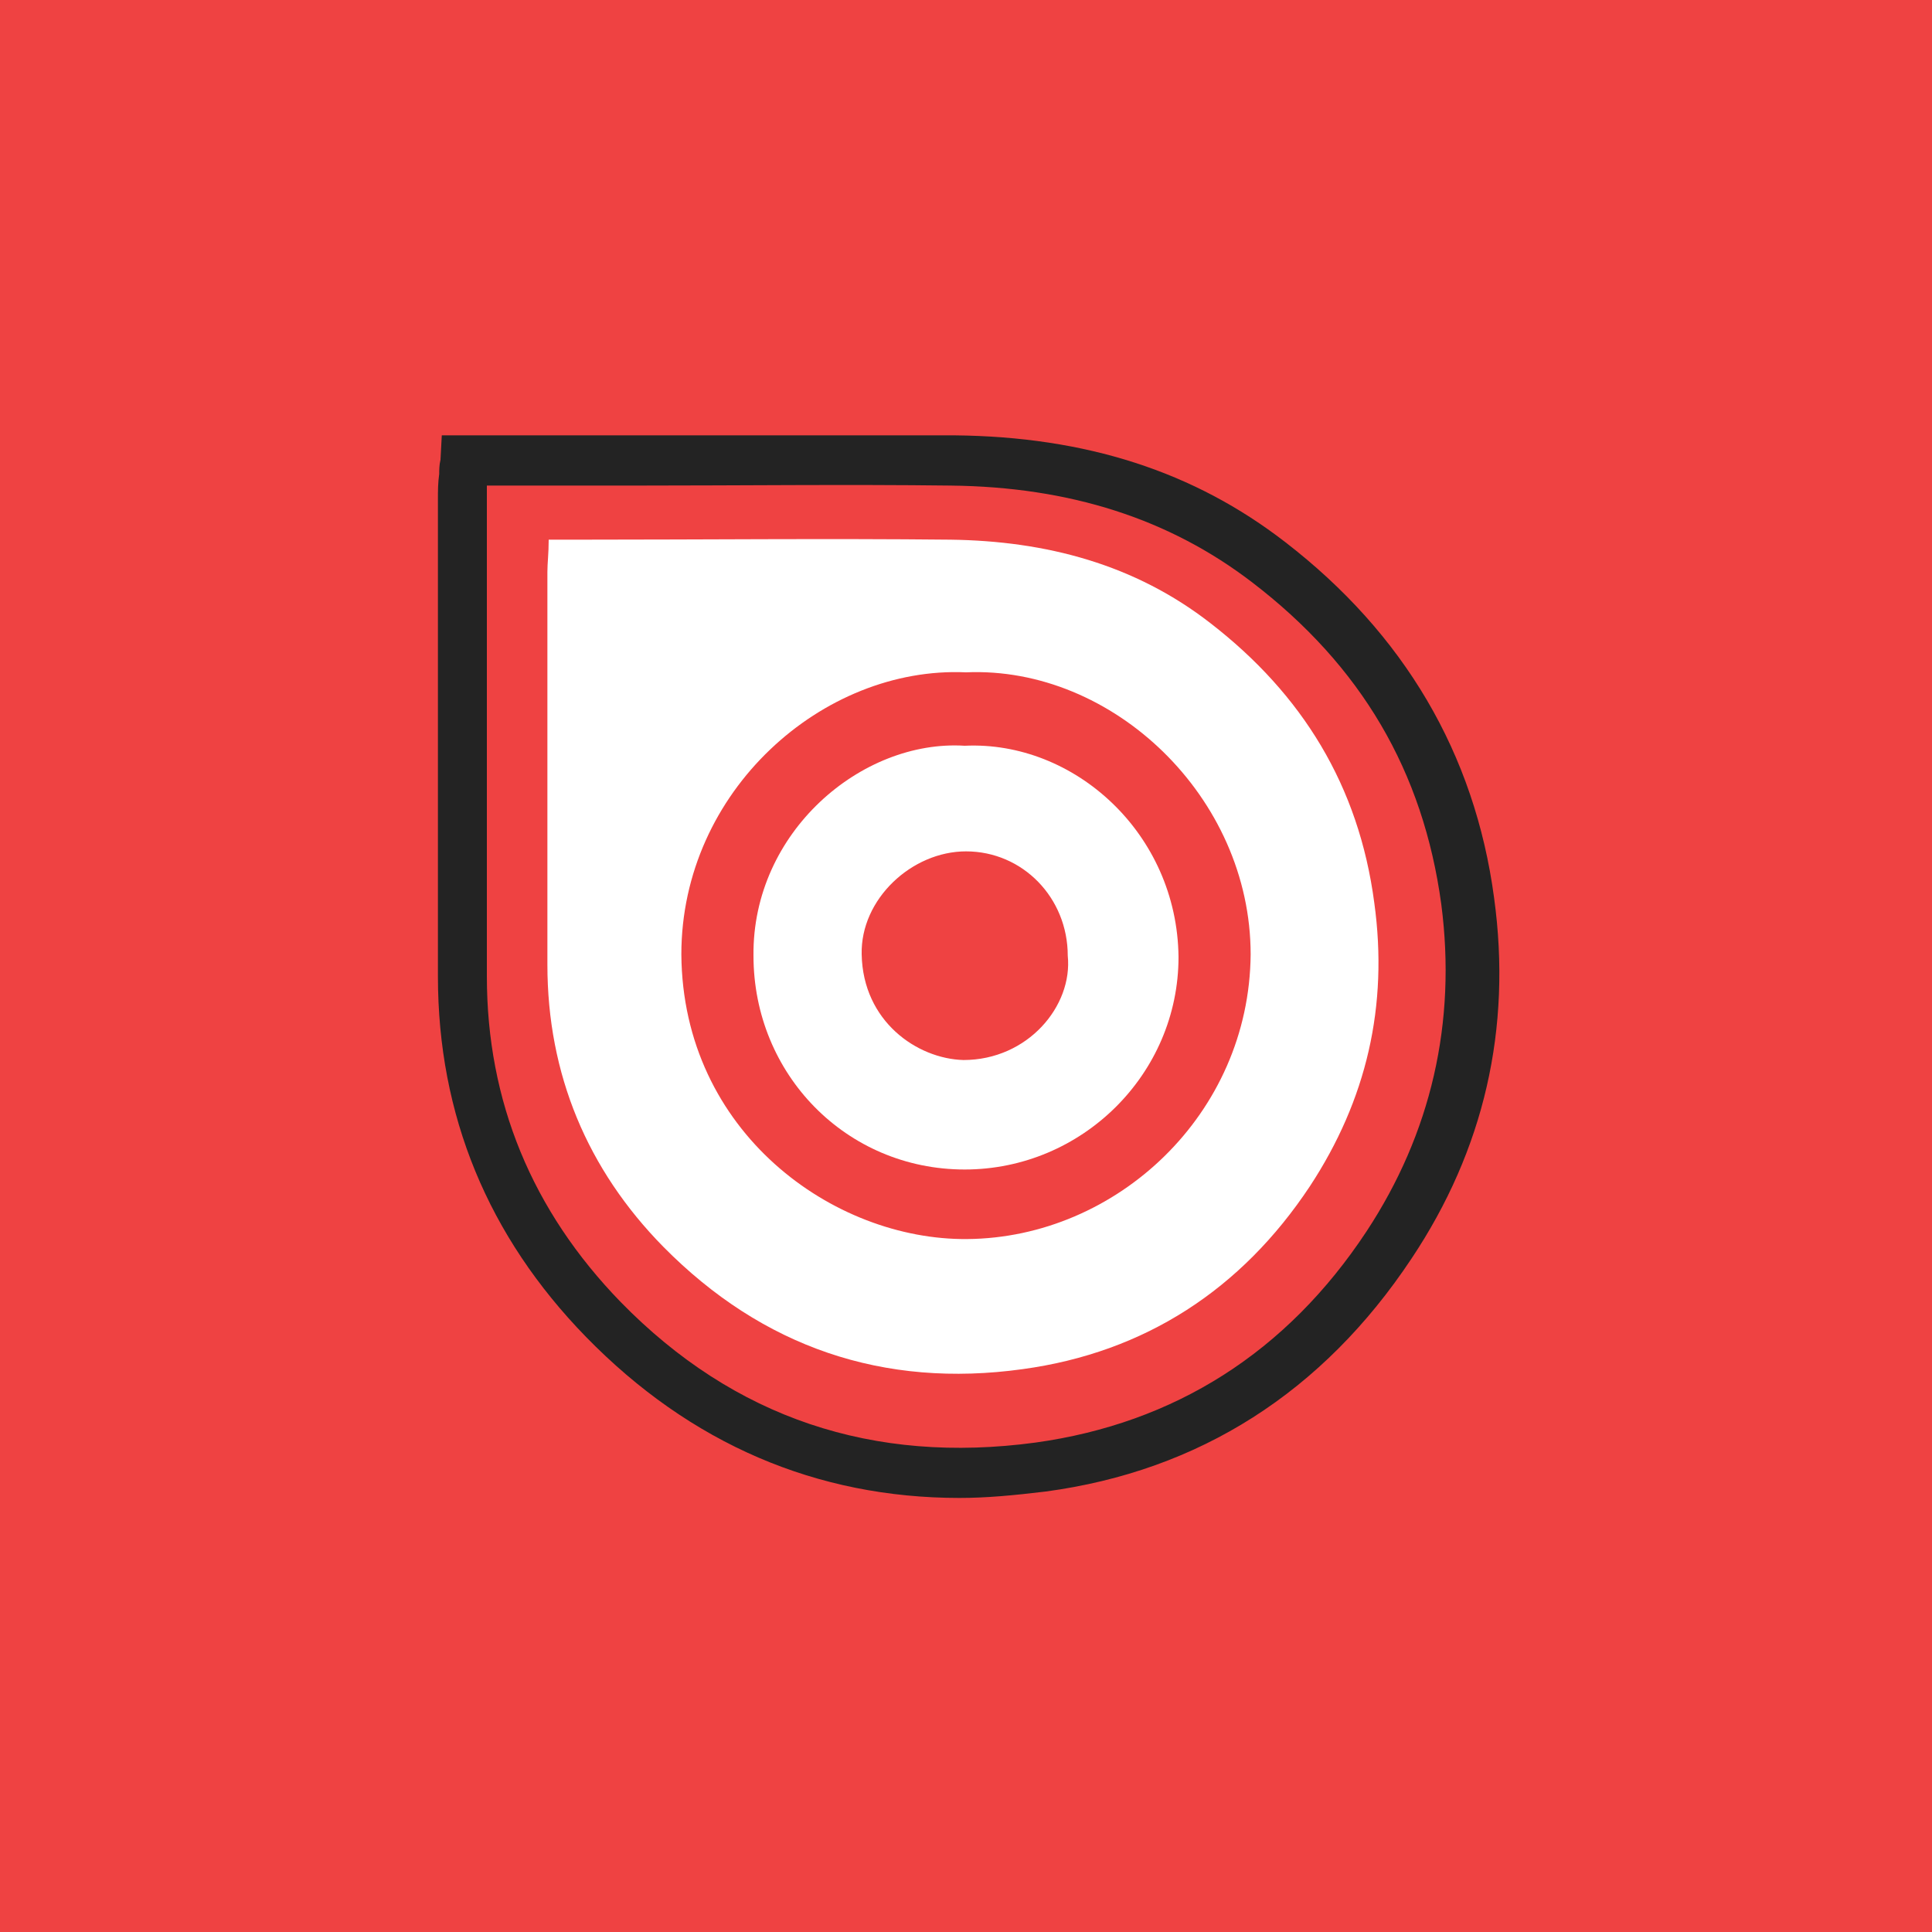
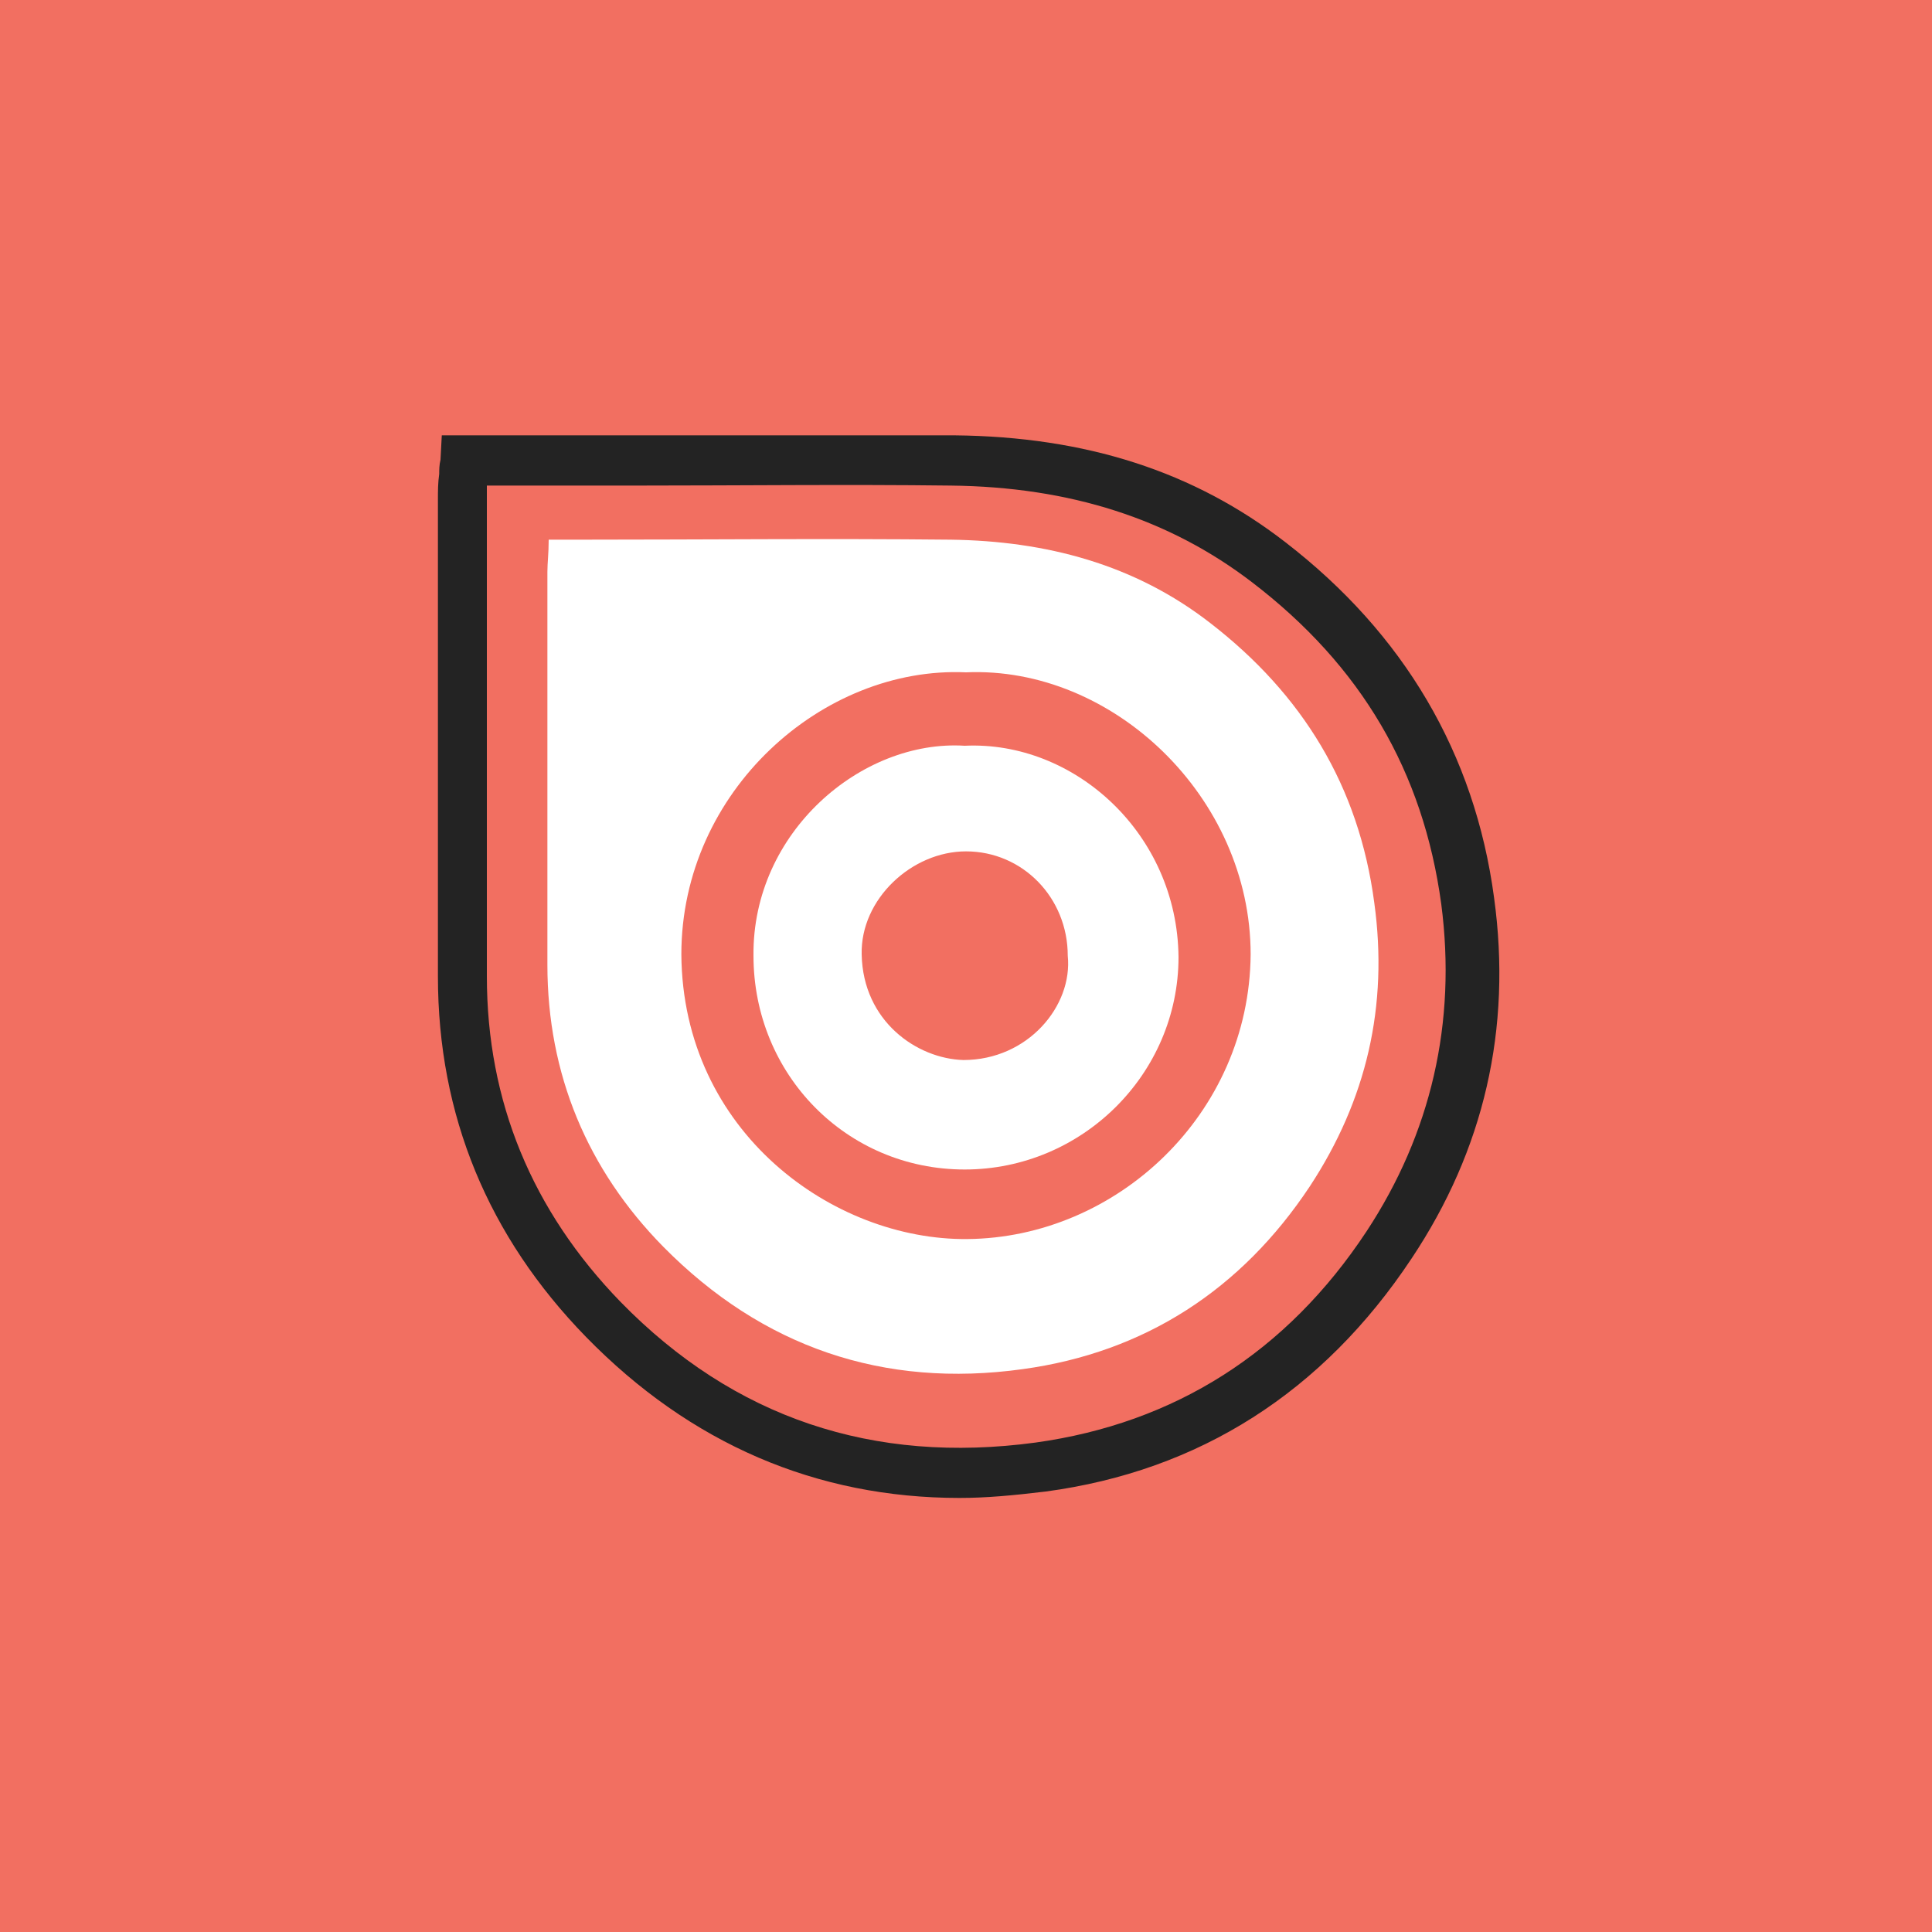
<svg xmlns="http://www.w3.org/2000/svg" version="1.1" id="Layer_1" x="0px" y="0px" viewBox="0 0 150 150" style="enable-background:new 0 0 150 150;" xml:space="preserve">
  <style type="text/css">
- 	.st0{fill:#EF4242;}
+ 	.st0{fill:#F26F61;}
	.st1{fill:#FFFFFF;}
	.st2{fill:#232323;}
</style>
  <rect class="st0" width="150" height="150" />
  <g>
    <path class="st1" d="M42.6,41.9c0.9,0,1.7,0,2.4,0c9.6,0,19.2-0.1,28.8,0c7.4,0.1,14.3,1.9,20.2,6.5c7.1,5.5,11.5,12.6,12.7,21.7   c1.1,8-0.6,15.3-5,22c-5.3,8-12.8,12.9-22.3,14.2c-10.8,1.5-20.2-1.7-27.9-9.5c-5.9-6-9-13.4-9-21.9c0-10.2,0-20.3,0-30.5   C42.5,43.7,42.6,43,42.6,41.9z M75,52.2c-11.1-0.5-22.1,9.2-22.1,21.9C53,87.9,64.7,96.3,75.1,96.2c11.6-0.1,21.9-9.7,22-22.1   C97.1,61.9,86.4,51.7,75,52.2z" />
    <path class="st1" d="M74.9,57.9c8.5-0.4,16.5,6.8,16.6,16.4c0,9.1-7.5,16.5-16.6,16.5c-9.2,0-16.4-7.4-16.4-16.6   C58.4,64.6,66.9,57.4,74.9,57.9z M82.9,74.2c0-4.5-3.5-8.1-7.9-8.1c-4.2,0-8.2,3.7-8.1,8c0.1,5.2,4.3,8.1,7.9,8.2   C79.8,82.3,83.3,78.1,82.9,74.2z" />
  </g>
  <g>
-     <path class="st2" d="M74.5,116.3c-11.1,0-20.9-4.2-29-12.5c-7.6-7.8-11.5-17.2-11.5-28c0-9.9,0-19.9,0-29.6l0-7.4   c0-0.7,0-1.3,0.1-2c0-0.3,0-0.7,0.1-1.1l0.1-1.9h4.8c3.5,0,7,0,10.5,0c8,0,16.3,0,24.5,0c10.2,0.1,18.6,2.8,25.7,8.3   c9.2,7.1,14.7,16.4,16.2,27.6c1.4,10.2-0.8,19.6-6.4,28c-6.9,10.4-16.5,16.5-28.4,18.1C78.7,116.1,76.6,116.3,74.5,116.3z    M37.8,37.7c0,0.4,0,0.7,0,1.1l0,7.4c0,9.7,0,19.7,0,29.6c0,9.7,3.5,18.2,10.4,25.3c8.8,9,19.6,12.6,32.2,10.9   c10.8-1.5,19.5-7,25.7-16.4c5-7.6,7-16.2,5.8-25.4c-1.4-10.3-6.2-18.5-14.7-25c-6.4-4.9-14.1-7.4-23.4-7.5c-8.1-0.1-16.4,0-24.4,0   c-3.5,0-7,0-10.5,0H37.8z" />
+     <path class="st2" d="M74.5,116.3c-11.1,0-20.9-4.2-29-12.5C37.9,96,34,86.6,34,75.8c0-9.9,0-19.9,0-29.6v-7.4c0-0.7,0-1.3,0.1-2   c0-0.3,0-0.7,0.1-1.1l0.1-1.9h4.8c3.5,0,7,0,10.5,0c8,0,16.3,0,24.5,0c10.2,0.1,18.6,2.8,25.7,8.3c9.2,7.1,14.7,16.4,16.2,27.6   c1.4,10.2-0.8,19.6-6.4,28c-6.9,10.4-16.5,16.5-28.4,18.1C78.7,116.1,76.6,116.3,74.5,116.3z M37.8,37.7c0,0.4,0,0.7,0,1.1v7.4   c0,9.7,0,19.7,0,29.6c0,9.7,3.5,18.2,10.4,25.3c8.8,9,19.6,12.6,32.2,10.9c10.8-1.5,19.5-7,25.7-16.4c5-7.6,7-16.2,5.8-25.4   c-1.4-10.3-6.2-18.5-14.7-25c-6.4-4.9-14.1-7.4-23.4-7.5c-8.1-0.1-16.4,0-24.4,0c-3.5,0-7,0-10.5,0C38.9,37.7,37.8,37.7,37.8,37.7z   " />
  </g>
</svg>
